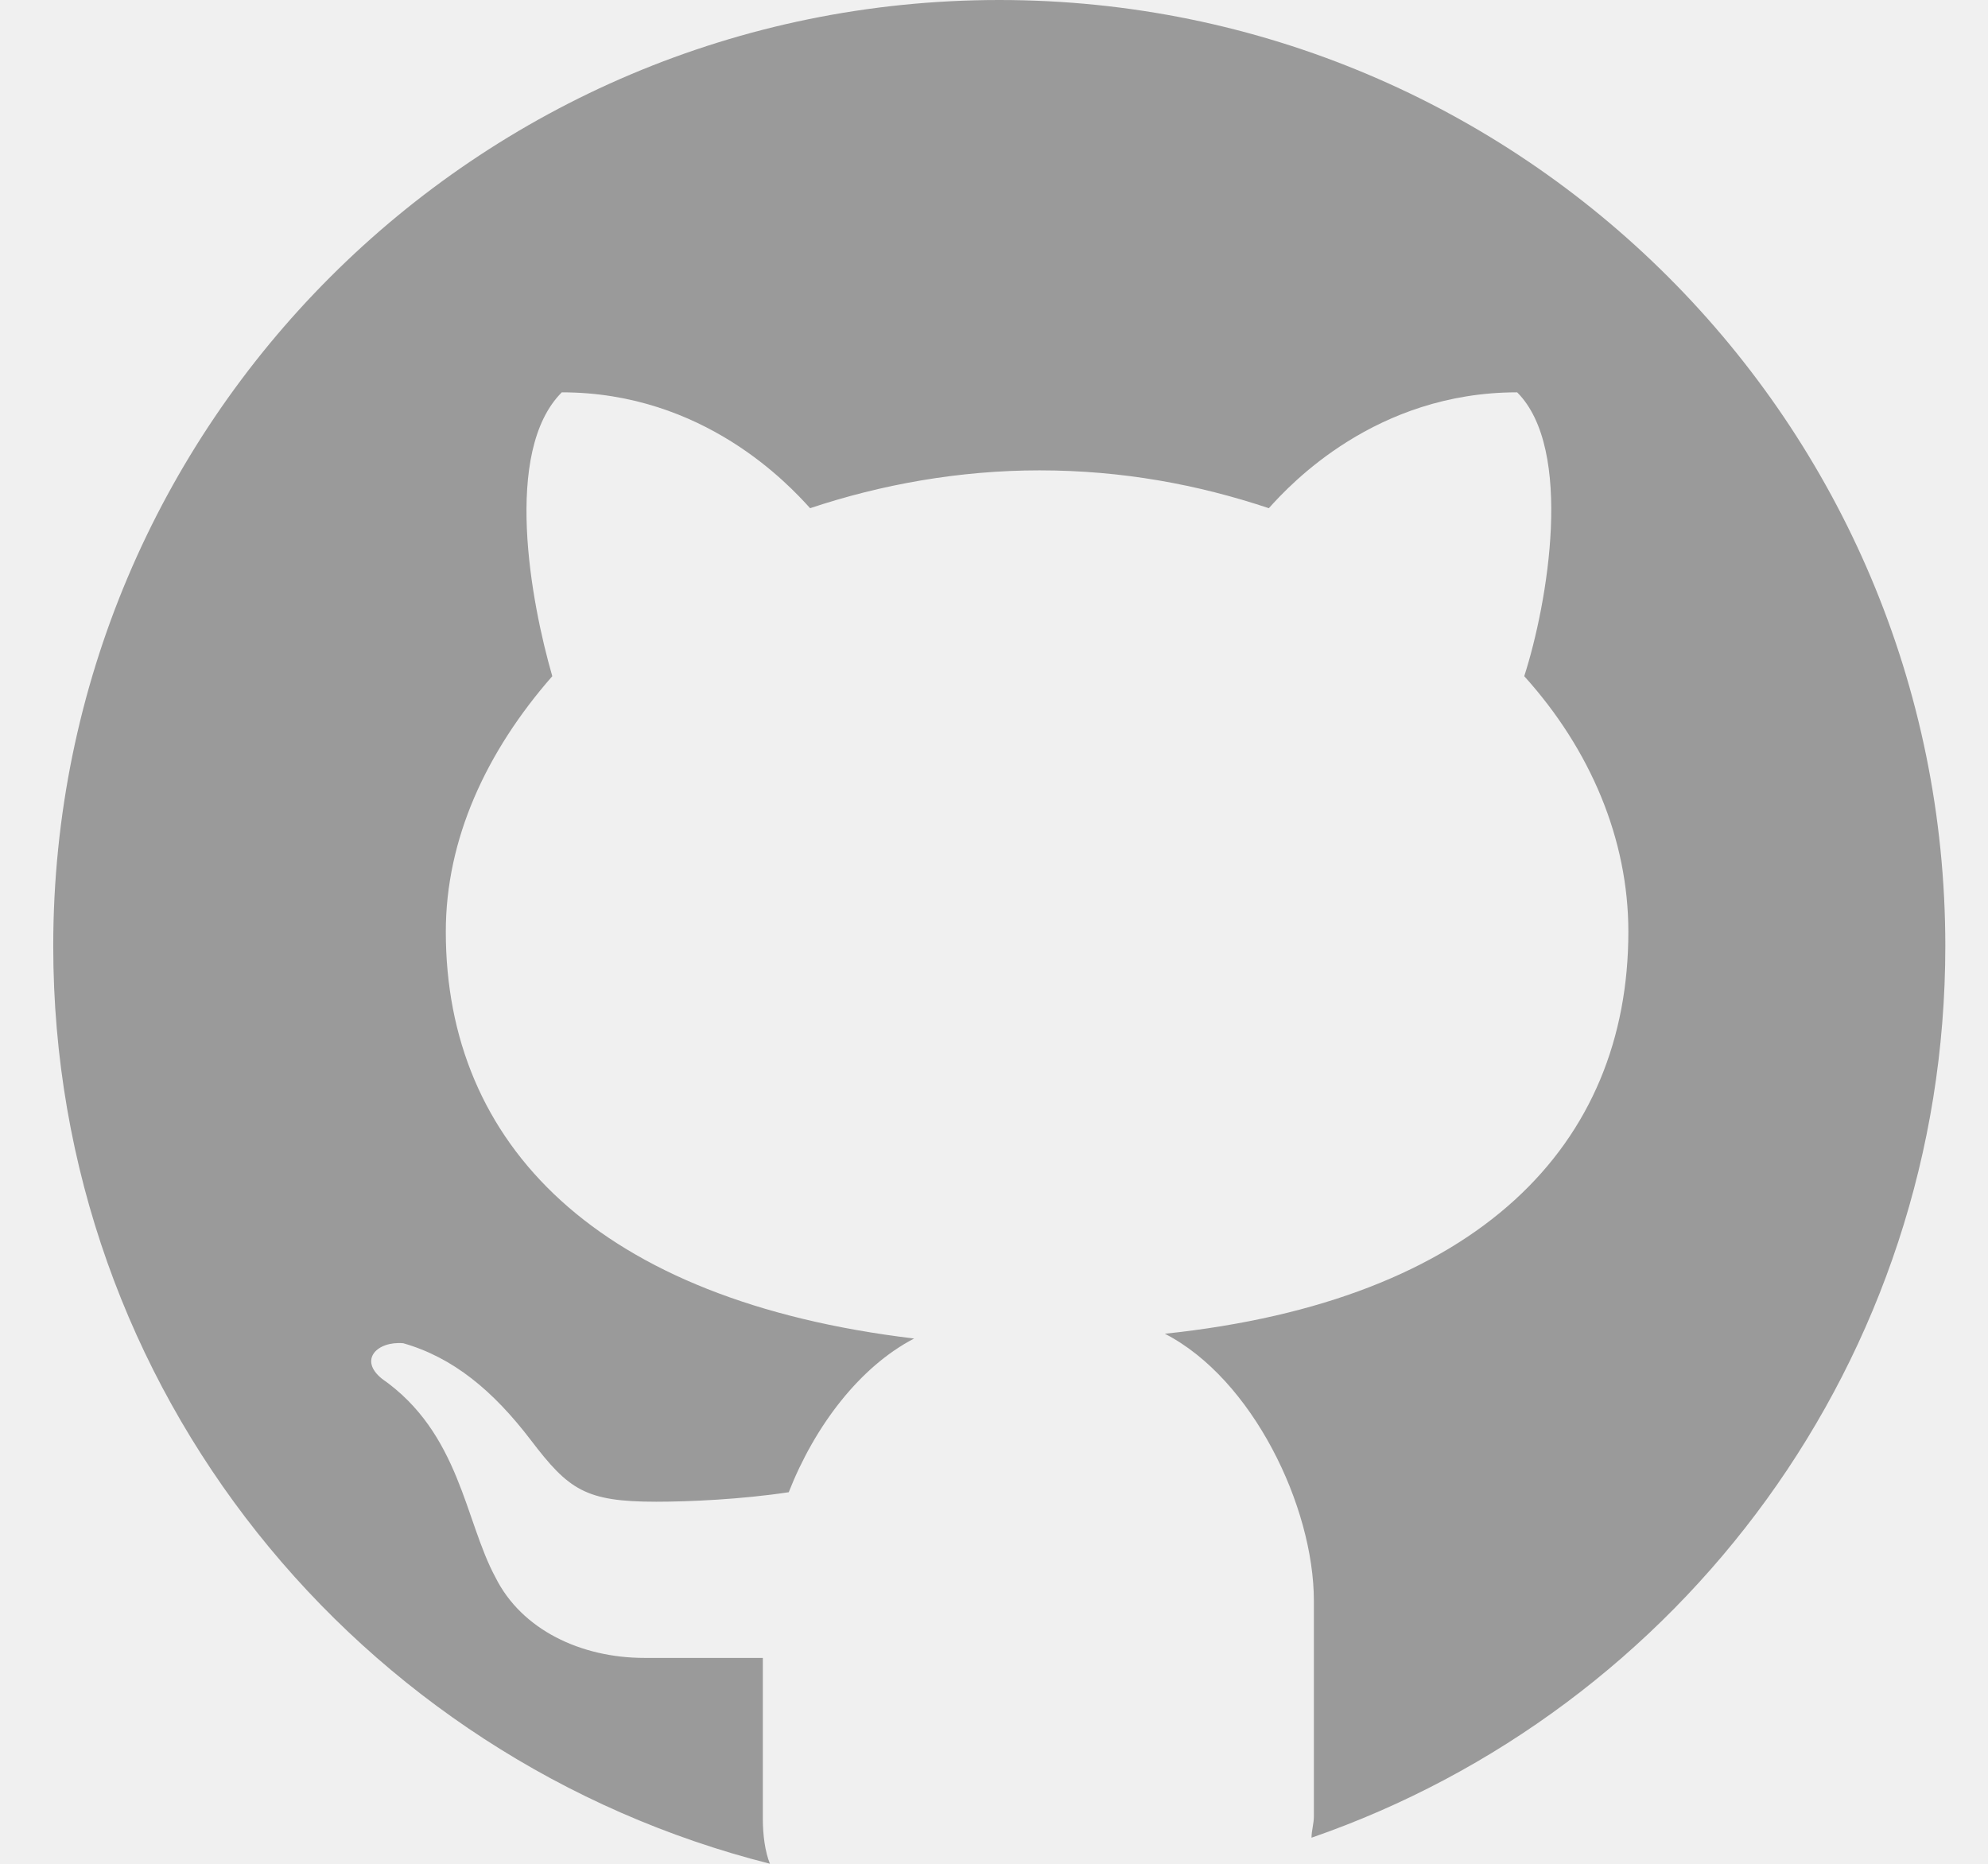
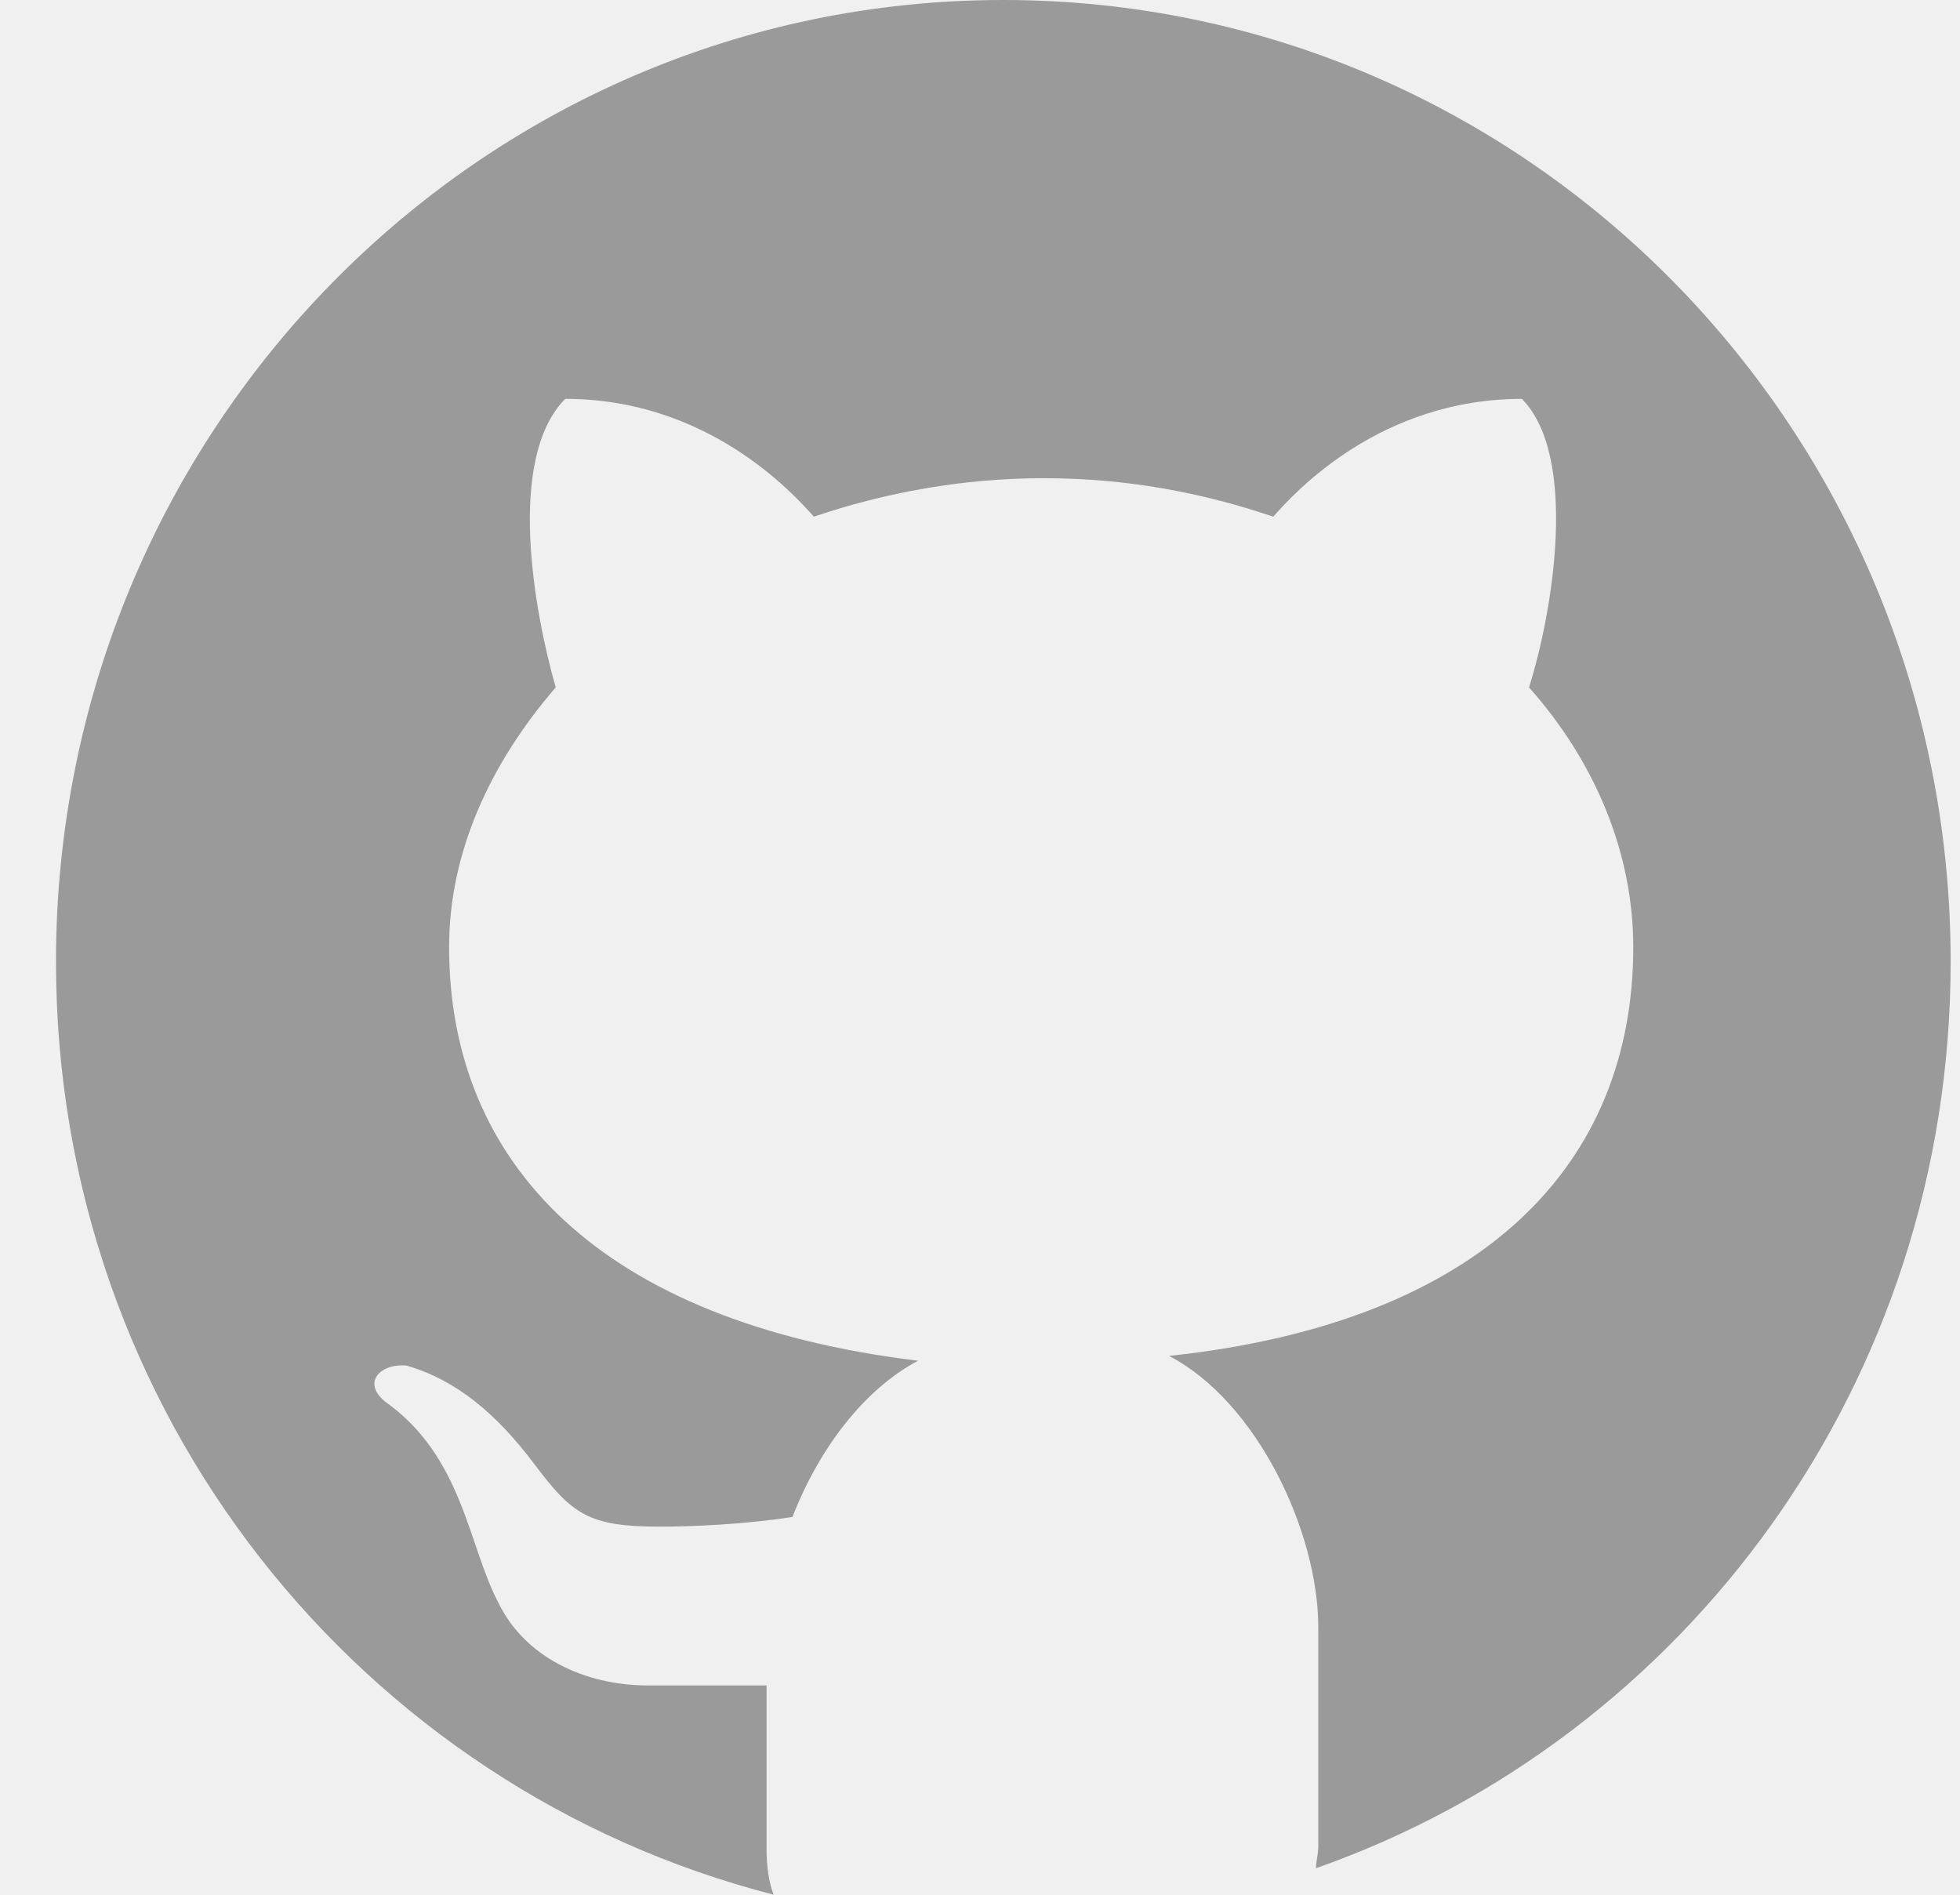
- <svg xmlns="http://www.w3.org/2000/svg" width="32" height="30" viewBox="0 0 32 30" fill="none">
+ <svg xmlns="http://www.w3.org/2000/svg" width="30" height="29" viewBox="0 0 30 29" fill="none">
  <g clip-path="url(#clip0)">
-     <path d="M16.085 0C7.672 0 0.857 6.814 0.857 15.228C0.857 22.385 5.768 28.324 12.393 29.999C12.316 29.808 12.279 29.541 12.279 29.276V26.686H10.375C9.347 26.686 8.395 26.23 7.976 25.391C7.481 24.478 7.405 23.069 6.149 22.193C5.768 21.888 6.072 21.584 6.491 21.621C7.291 21.849 7.937 22.383 8.546 23.182C9.155 23.981 9.422 24.172 10.564 24.172C11.097 24.172 11.934 24.134 12.696 24.019C13.115 22.952 13.838 22.001 14.714 21.545C9.613 20.936 7.176 18.423 7.176 14.996C7.176 13.511 7.823 12.102 8.89 10.884C8.548 9.703 8.09 7.267 9.043 6.315C11.328 6.315 12.697 7.801 13.04 8.18C14.181 7.799 15.438 7.571 16.732 7.571C18.064 7.571 19.282 7.799 20.424 8.18C20.766 7.799 22.138 6.315 24.421 6.315C25.335 7.229 24.916 9.703 24.535 10.884C25.602 12.065 26.211 13.511 26.211 14.996C26.211 18.423 23.812 20.936 18.75 21.468C20.159 22.192 21.149 24.247 21.149 25.77V29.238C21.149 29.352 21.111 29.466 21.111 29.58C27.049 27.525 31.313 21.891 31.313 15.228C31.313 6.814 24.499 0 16.085 0Z" fill="#9A9A9A" />
+     <path d="M15.357 0C7.346 0 0.857 6.587 0.857 14.72C0.857 21.639 5.533 27.38 11.841 28.999C11.768 28.815 11.733 28.556 11.733 28.3V25.797H9.92C8.941 25.797 8.034 25.356 7.636 24.545C7.164 23.662 7.092 22.3 5.896 21.453C5.533 21.159 5.823 20.864 6.222 20.901C6.983 21.121 7.599 21.637 8.179 22.409C8.759 23.182 9.013 23.366 10.1 23.366C10.607 23.366 11.405 23.33 12.13 23.218C12.529 22.187 13.217 21.268 14.052 20.827C9.194 20.238 6.874 17.809 6.874 14.496C6.874 13.06 7.49 11.699 8.506 10.521C8.18 9.38 7.744 7.024 8.651 6.105C10.827 6.105 12.131 7.541 12.457 7.908C13.544 7.539 14.741 7.319 15.973 7.319C17.241 7.319 18.401 7.539 19.489 7.908C19.814 7.539 21.12 6.105 23.294 6.105C24.165 6.988 23.766 9.38 23.403 10.521C24.419 11.662 24.999 13.06 24.999 14.496C24.999 17.809 22.715 20.238 17.894 20.753C19.236 21.452 20.178 23.439 20.178 24.911V28.263C20.178 28.374 20.143 28.484 20.143 28.594C25.797 26.607 29.857 21.161 29.857 14.72C29.857 6.587 23.369 0 15.357 0Z" fill="#9A9A9A" />
  </g>
  <defs>
    <clipPath id="clip0">
-       <rect width="30.456" height="30" fill="white" transform="translate(0.857143)" />
+       <rect width="29" height="29" fill="white" transform="translate(0.857143)" />
    </clipPath>
  </defs>
</svg>
